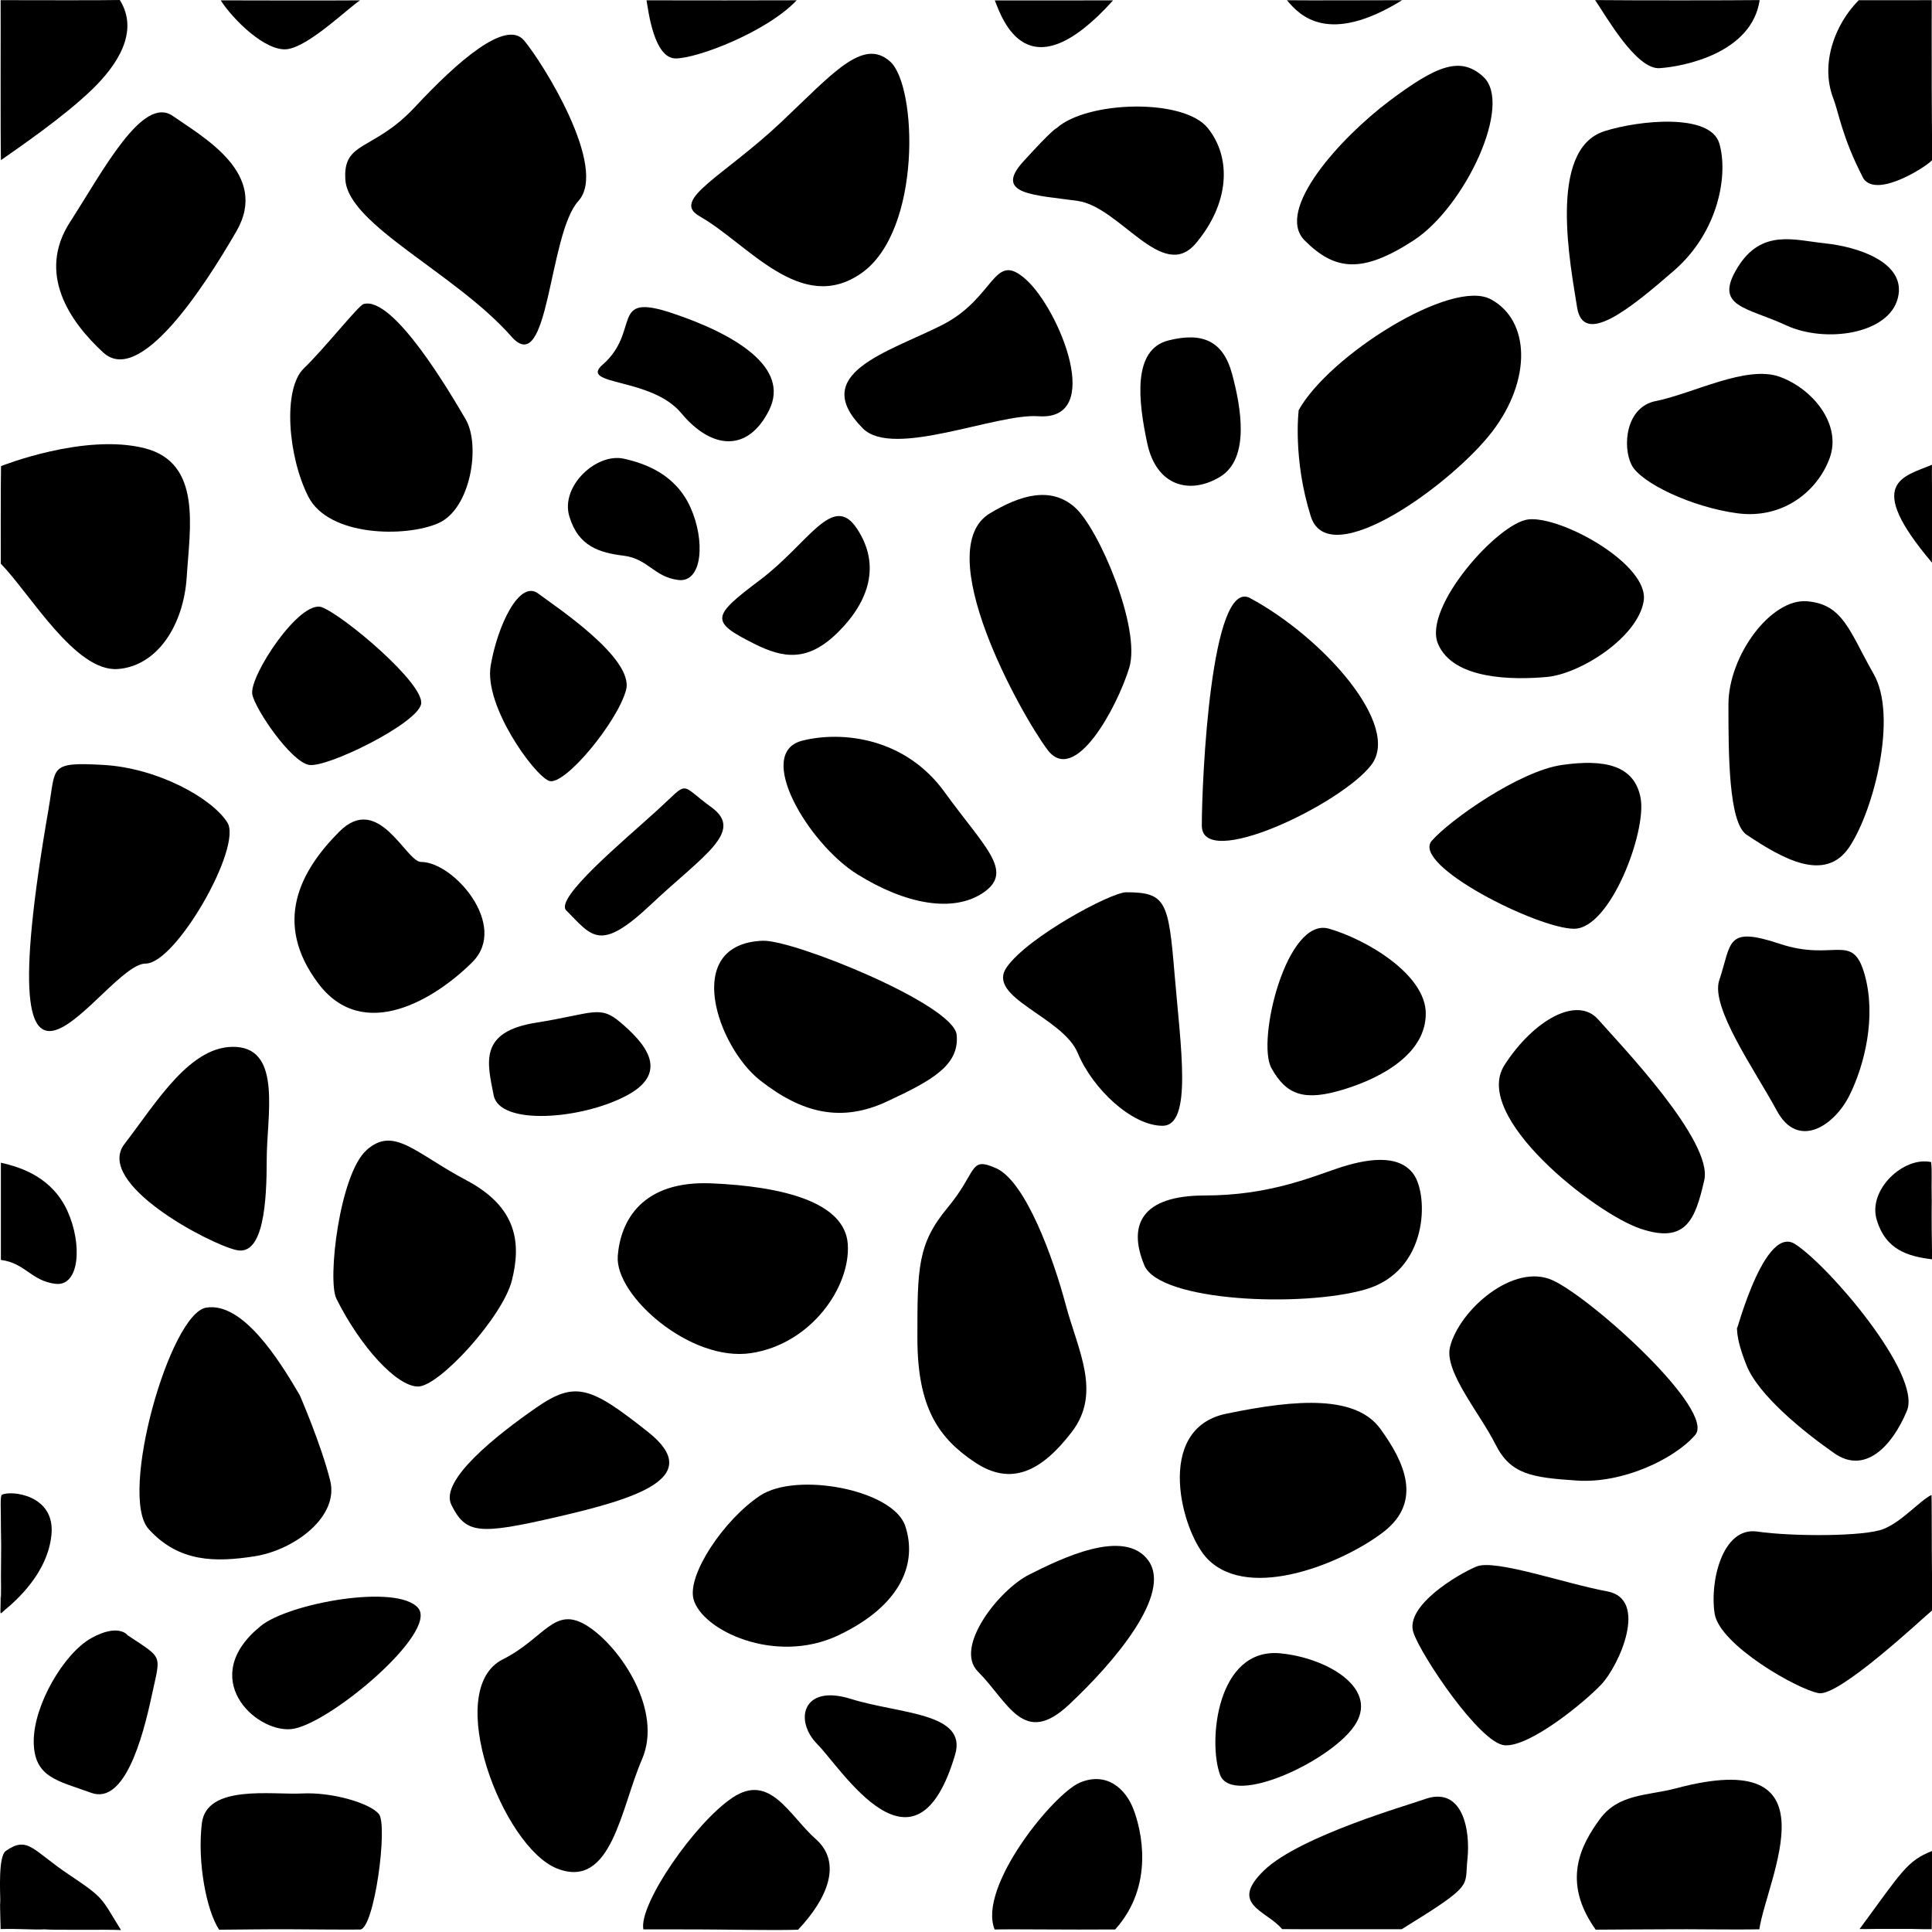
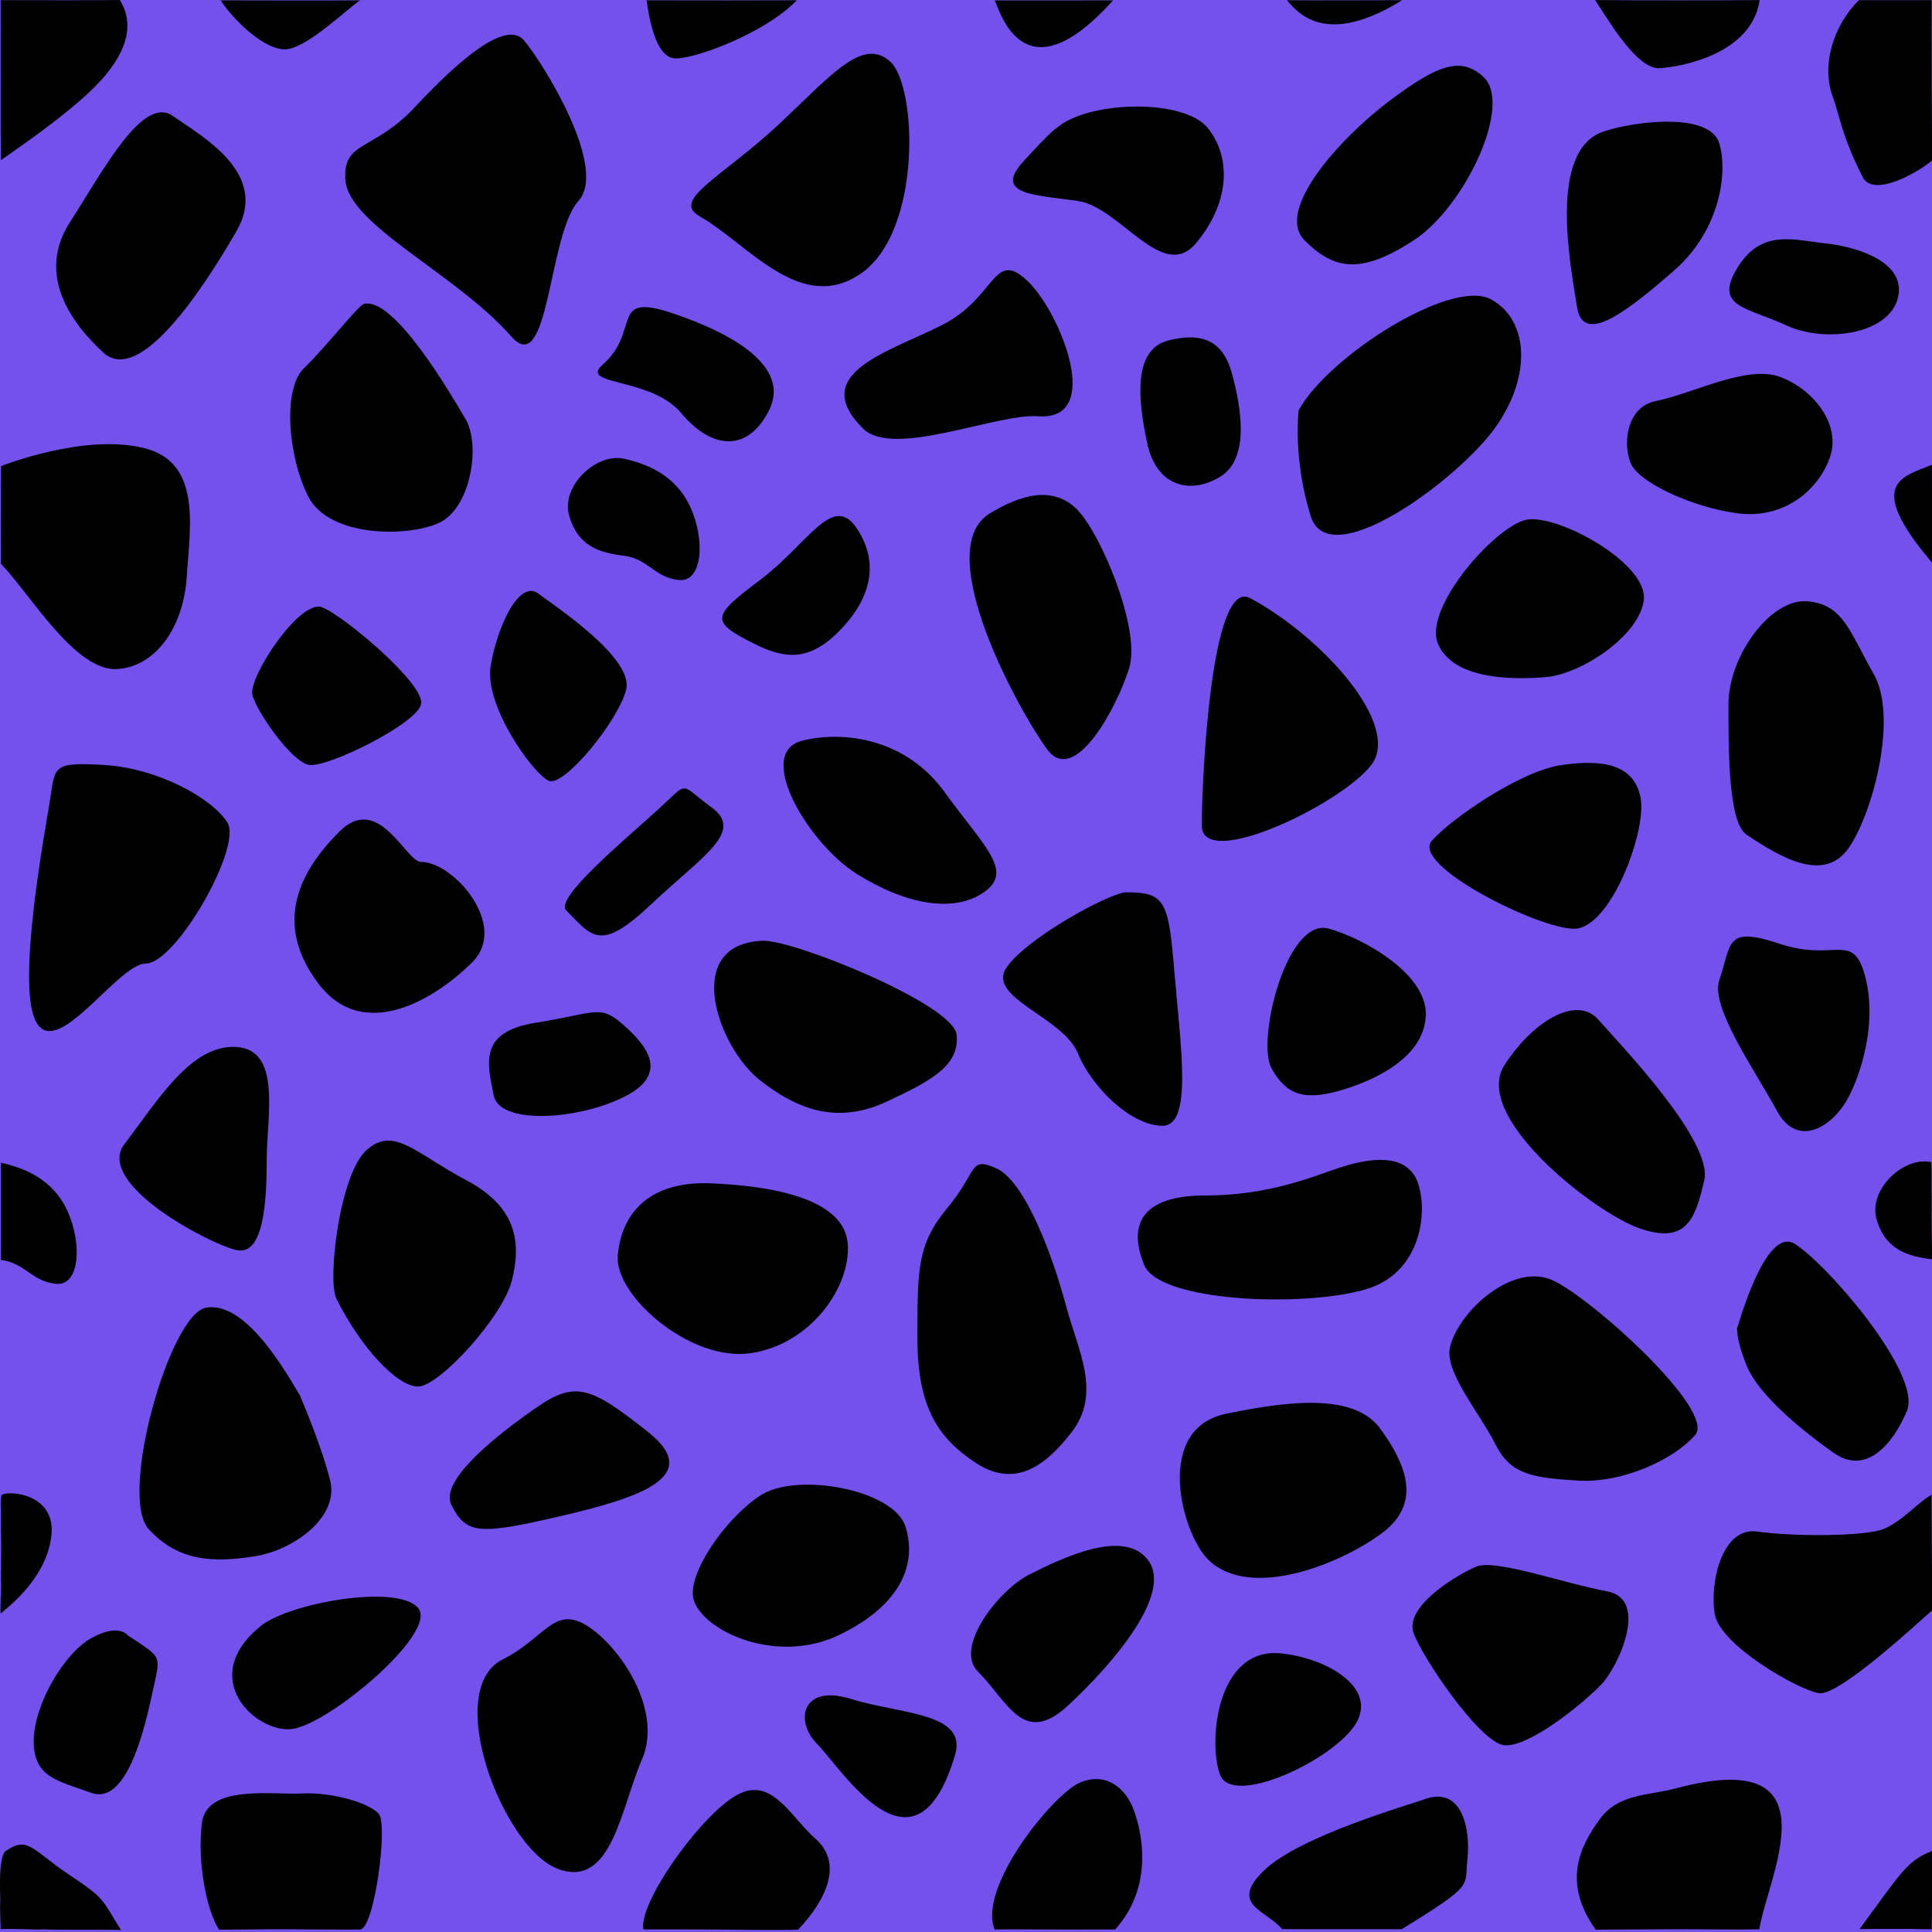
<svg xmlns="http://www.w3.org/2000/svg" version="1.1" baseProfile="full" width="50" height="50">
  <g>
-     <rect fill="none" id="rect2" height="50" width="50" y="0" x="0" />
+     <rect fill="#7451ebff" id="rect2" height="50" width="50" y="0" x="0" />
    <path id="path4" d="m0.016,49.925c-0.01,-0.537 -0.02,-0.554 -0.009,-0.747c-0.001,-0.205 -0.054,-1.137 0.142,-1.275c0.574,-0.403 0.697,-0.015 1.637,0.613c0.94,0.628 0.823,0.598 1.346,1.434c0,0 -0.138,-0.012 -0.979,-0.007c-0.715,-0 -0.832,0 -1.009,-0.012c-0.236,0.017 -0.663,-0.021 -1.128,-0.007l-0,0z" />
    <path id="path6" d="m48.802,49.92c-0.325,-0.003 -0.423,0.007 -0.676,0.003c1.096,-1.49 1.224,-1.76 1.874,-2.02c0,0 0.01,0.339 0.003,1.015c-0.01,1.007 -0.004,0.352 -0.01,1.007c0,0 -0.056,0.007 -0.544,-0.005l-0.646,0z" />
    <path id="path10" d="m0.016,0.004c0.993,0.002 2.641,0.006 3.085,-0.004c0.521,0.836 -0.095,1.714 -0.719,2.317c-0.744,0.718 -1.919,1.52 -2.358,1.827c-0.015,-0.694 -0.003,-3.696 -0.008,-4.139l0,-0z" />
    <path id="path12" d="m5.672,49.941c0.444,-0.003 1.219,-0.014 1.782,-0.012c0.571,0.004 1.551,0.012 1.863,0.007c0.371,-0.006 0.729,-2.709 0.487,-2.992c-0.244,-0.285 -1.217,-0.569 -1.986,-0.529c-0.771,0.04 -2.472,-0.245 -2.594,0.771c-0.122,1.014 0.122,2.266 0.447,2.754l0,0z" />
    <path id="path14" d="m16.874,49.932c0.384,0.002 0.609,0.001 1.176,0.001c0.566,0 1.993,0.029 2.604,0.008c0.769,-0.812 1.147,-1.738 0.458,-2.346c-0.689,-0.61 -1.18,-1.723 -2.153,-1.073c-0.974,0.649 -2.432,2.76 -2.309,3.41l0.225,0z" />
    <path id="path16" d="m25.74,49.935c0.505,-0.013 1.871,0.01 3.121,-0.001c1.031,-1.148 0.675,-2.586 0.472,-3.113c-0.203,-0.529 -0.689,-0.974 -1.378,-0.691c-0.688,0.284 -2.659,2.707 -2.214,3.804z" />
    <path id="path18" d="m33.182,49.925c0.616,0.007 1.609,-0.001 3.094,0.003c1.905,-1.176 1.621,-1.083 1.701,-1.813c0.081,-0.732 -0.114,-1.929 -1.134,-1.543c-0.325,0.122 -3.19,0.935 -4.123,1.828c-0.932,0.893 0.055,1.037 0.461,1.525z" />
    <path id="path20" d="m41.296,49.94c0.525,-0.003 1.209,-0.009 1.817,-0.01c0.618,-0.008 1.72,0.014 2.418,0c0.203,-1.334 2.055,-4.775 -2.164,-3.646c-0.706,0.189 -1.48,0.129 -1.965,0.796c-0.485,0.667 -0.998,1.606 -0.106,2.86z" />
    <path id="path22" d="m25.745,0.011c0.187,0.457 0.833,2.475 3.062,-0.002c-0.565,0.004 -2.472,0.001 -3.062,0.002z" />
    <path id="path24" d="m33.305,0.006c0.337,0.403 1.076,1.176 2.982,-0.001c-0.302,-0.001 -2.525,0.009 -2.982,0.001z" />
    <path id="path26" d="m41.281,0.002c0.281,0.408 1.063,1.803 1.67,1.762c0.608,-0.039 2.386,-0.382 2.589,-1.762c-0.747,0.009 -3.27,0.01 -4.259,0z" />
    <path id="path28" d="m5.712,0.009c0.302,0.476 1.166,1.346 1.733,1.262c0.566,-0.086 1.549,-1.05 1.873,-1.262c-0.407,0.005 -3.223,0.004 -3.606,0z" />
    <path id="path30" d="m16.732,0.008c0.046,0.255 0.188,1.504 0.755,1.504c0.566,0 2.36,-0.689 3.132,-1.505c-0.73,0.005 -2.903,0.003 -3.887,0.001z" />
    <path id="path32" d="m36.578,42.246c0.187,0.58 1.724,2.878 2.365,2.922c0.64,0.045 2.033,-1.085 2.496,-1.572c0.464,-0.487 1.237,-2.213 0.154,-2.412c-1.083,-0.198 -2.895,-0.841 -3.38,-0.643c-0.486,0.201 -1.857,1.019 -1.635,1.705z" />
    <path id="path34" d="m49.987,38.688c0.007,0.179 0.004,0.505 0.008,1.465c0.01,0.789 0.006,1.152 0.014,1.519c-0.266,0.221 -2.407,2.235 -2.939,2.147c-0.531,-0.088 -2.564,-1.238 -2.695,-2.058c-0.132,-0.82 0.199,-2.259 1.105,-2.124c0.906,0.131 2.784,0.131 3.269,-0.068c0.486,-0.198 0.927,-0.726 1.237,-0.88l-0,0z" />
    <path id="path36" d="m0.052,38.683c0.232,-0.116 1.37,0 1.281,1.018c-0.088,1.019 -0.949,1.75 -1.214,1.97c-0.138,0.118 -0.105,0.152 -0.103,-0.226c-0.001,-0.367 0.006,0.072 0.009,-0.145c0.006,-0.461 -0.005,-0.217 0.002,-0.839c0.007,-0.5 0.003,-0.418 -0.003,-0.899c0.003,-0.507 -0.029,-0.851 0.029,-0.879l0,-0z" />
    <path id="path38" d="m33.14,42.789c1.159,0.11 2.506,0.864 1.957,1.804s-3.21,2.197 -3.524,1.333s-0.079,-3.295 1.566,-3.138z" />
    <path id="path40" d="m25.308,43.259c0.787,0.788 1.175,1.961 2.35,0.864s2.687,-2.874 2.06,-3.738s-2.294,-0.029 -3.078,0.363s-1.959,1.883 -1.332,2.511z" />
    <path id="path42" d="m31.26,40.355c-0.677,-0.678 -1.41,-3.375 0.47,-3.767s3.368,-0.471 3.995,0.392s1.096,1.883 0.078,2.668s-3.446,1.805 -4.543,0.707z" />
    <path id="path44" d="m37.525,34.862c0.237,-0.954 1.644,-2.197 2.663,-1.726s4.229,3.375 3.682,4.003s-1.88,1.256 -3.055,1.178s-1.723,-0.157 -2.115,-0.942s-1.331,-1.885 -1.174,-2.512z" />
    <path id="path46" d="m44.965,34.314c-0.157,0.707 0.627,-2.668 1.489,-2.119s3.289,3.375 2.897,4.316s-1.096,1.647 -1.88,1.099s-1.957,-1.492 -2.271,-2.275s-0.236,-1.021 -0.236,-1.021z" />
    <path id="path48" d="m49.978,30.076c0.027,0.253 0.003,0.434 0.015,1c-0.007,0.529 0.003,1.014 0.01,1.515c-0.627,-0.078 -1.2,-0.241 -1.434,-1.024c-0.234,-0.783 0.706,-1.649 1.41,-1.492z" />
    <path id="path50" d="m16.144,11.871c0.541,0.121 1.331,0.392 1.723,1.256s0.313,1.961 -0.313,1.883s-0.783,-0.55 -1.41,-0.628c-0.627,-0.078 -1.175,-0.235 -1.41,-1.019c-0.234,-0.786 0.706,-1.649 1.41,-1.492z" />
    <path id="path52" d="m0.023,30.091c0.541,0.121 1.331,0.387 1.723,1.251c0.392,0.864 0.313,1.961 -0.313,1.883c-0.627,-0.078 -0.783,-0.54 -1.41,-0.618c0.001,-0.577 0.001,-2.144 0,-2.516z" />
    <path id="path54" d="m3.299,42.318c0.94,0.628 0.862,0.471 0.627,1.569s-0.704,2.825 -1.566,2.511s-1.487,-0.393 -1.487,-1.335s0.783,-2.275 1.489,-2.668s0.939,-0.078 0.939,-0.078z" />
    <path id="path56" d="m7.764,36.118c-0.549,-0.942 -1.489,-2.433 -2.429,-2.276s-2.272,4.865 -1.489,5.729s1.723,0.864 2.742,0.706s2.193,-1.019 1.957,-1.961s-0.782,-2.197 -0.782,-2.197z" />
    <path id="path58" d="m6.745,42.082c0.733,-0.595 3.524,-1.099 4.073,-0.471s-2.35,3.06 -3.289,3.139s-2.427,-1.333 -0.783,-2.668z" />
    <path id="path60" d="m13.011,42.945c1.094,-0.549 1.331,-1.412 2.193,-0.864c0.862,0.55 1.957,2.197 1.41,3.453s-0.783,3.375 -2.193,2.825s-2.976,-4.629 -1.41,-5.414z" />
    <path id="path62" d="m17.946,41.376c0.202,0.809 2.115,1.726 3.759,0.942s2.036,-1.883 1.723,-2.825s-2.819,-1.412 -3.759,-0.785s-1.88,2.04 -1.723,2.668z" />
    <path id="path64" d="m11.68,38.943c0.377,0.756 0.704,0.785 2.742,0.314s3.837,-1.019 2.35,-2.197s-1.88,-1.333 -2.897,-0.628c-1.02,0.707 -2.507,1.883 -2.194,2.511z" />
    <path id="path66" d="m25.778,30.233c0.771,0.343 1.489,2.354 1.802,3.531c0.313,1.178 0.94,2.276 0.157,3.296s-1.566,1.412 -2.506,0.785s-1.489,-1.412 -1.489,-3.217s0,-2.433 0.783,-3.375s0.548,-1.333 1.253,-1.019z" />
    <path id="path68" d="m29.615,32.744c-0.432,-1.037 -0.078,-1.805 1.566,-1.805s2.742,-0.471 3.446,-0.706s1.566,-0.392 1.957,0.157s0.391,2.511 -1.253,2.982s-5.324,0.314 -5.717,-0.628z" />
    <path id="path70" d="m44.495,25.368c0.323,-0.969 0.157,-1.412 1.566,-0.942s1.88,-0.314 2.193,0.785s0,2.354 -0.391,3.139s-1.331,1.412 -1.88,0.392s-1.723,-2.668 -1.489,-3.374z" />
    <path id="path72" d="m45.201,21.602c0.932,0.623 2.036,1.256 2.663,0.314s1.253,-3.375 0.627,-4.472s-0.783,-1.805 -1.723,-1.883s-2.036,1.412 -2.036,2.668s0,3.06 0.47,3.374z" />
    <path id="path74" d="m38.935,27.565c0.753,-1.166 1.88,-1.805 2.429,-1.178s2.976,3.139 2.742,4.158s-0.47,1.647 -1.644,1.256s-4.388,-2.903 -3.526,-4.236z" />
    <path id="path76" d="m3.222,29.606c0.845,-1.101 1.723,-2.589 2.898,-2.511s0.783,1.805 0.783,2.903s-0.078,2.511 -0.783,2.354s-3.682,-1.726 -2.898,-2.746z" />
    <path id="path78" d="m8.704,33.607c0.627,1.256 1.566,2.276 2.115,2.276s2.193,-1.805 2.429,-2.747s0.157,-1.883 -1.175,-2.589s-1.88,-1.412 -2.584,-0.785s-1.02,3.374 -0.784,3.844z" />
    <path id="path80" d="m15.987,32.508c0.07,-0.913 0.627,-1.961 2.429,-1.883s3.446,0.471 3.524,1.569s-0.94,2.59 -2.506,2.825s-3.524,-1.49 -3.446,-2.511z" />
    <path id="path82" d="m21.156,45.143c-0.612,-0.613 -0.391,-1.569 0.862,-1.176s3.025,0.349 2.7,1.445c-1.028,3.475 -2.936,0.359 -3.563,-0.269z" />
    <path id="path84" d="m14.656,23.563c0.667,0.668 0.862,1.099 2.193,-0.157s2.429,-1.883 1.566,-2.511s-0.549,-0.706 -1.41,0.078s-2.663,2.276 -2.35,2.59z" />
    <path id="path86" d="m1.263,20.895c0.184,-1.052 0,-1.178 1.41,-1.099s2.819,0.864 3.212,1.492s-1.331,3.649 -2.115,3.649c-1.094,0 -4.242,5.922 -2.506,-4.042z" />
    <path id="path88" d="m10.897,22.307c0.847,0 2.271,1.647 1.331,2.589s-2.819,2.119 -3.995,0.55s-0.47,-2.903 0.549,-3.924s1.723,0.785 2.115,0.785z" />
    <path id="path90" d="m12.777,28.35c-0.169,-0.85 -0.391,-1.647 1.096,-1.883s1.644,-0.471 2.193,0s1.331,1.256 0.157,1.883s-3.289,0.785 -3.446,0z" />
    <path id="path92" d="m19.746,24.347c0.787,-0.029 4.935,1.647 5.012,2.433s-0.627,1.178 -1.802,1.726s-2.193,0.314 -3.289,-0.55s-2.035,-3.531 0.079,-3.61z" />
    <path id="path94" d="m29.145,23.092c1.03,0 1.096,0.236 1.253,2.119s0.47,3.924 -0.313,3.924s-1.802,-0.942 -2.193,-1.883s-2.386,-1.436 -1.838,-2.221s2.7,-1.939 3.091,-1.939z" />
    <path id="path96" d="m34.393,24.034c0.952,0.272 2.506,1.178 2.506,2.197s-1.096,1.647 -2.115,1.961s-1.489,0.157 -1.88,-0.55s0.392,-3.922 1.489,-3.608z" />
    <path id="path98" d="m37.056,21.758c0.476,-0.545 2.271,-1.805 3.368,-1.961s1.88,0 2.036,0.864s-0.783,3.375 -1.723,3.375s-4.23,-1.65 -3.682,-2.278z" />
    <path id="path100" d="m32.356,15.481c1.893,1.021 3.916,3.296 3.133,4.316s-4.386,2.747 -4.386,1.569s0.234,-6.436 1.253,-5.886z" />
    <path id="path102" d="m39.562,13.441c0.861,-0.085 3.133,1.176 2.976,2.118s-1.644,1.883 -2.506,1.961s-2.429,0.078 -2.819,-0.864s1.566,-3.138 2.35,-3.215z" />
    <path id="path104" d="m42.851,10.38c0.962,-0.193 2.35,-0.942 3.21,-0.628s1.605,1.235 1.292,2.099s-1.214,1.589 -2.388,1.433s-2.506,-0.785 -2.742,-1.256s-0.155,-1.492 0.628,-1.649z" />
    <path id="path106" d="m47.237,6.299c0.783,0.078 2.115,0.471 1.88,1.412s-1.88,1.178 -2.897,0.706s-1.88,-0.471 -1.253,-1.492s1.487,-0.704 2.271,-0.627z" />
    <path id="path108" d="m0.027,12.063c-0.011,0.286 -0.007,2.524 -0.007,2.524c0.757,0.774 1.93,2.812 3.032,2.727c1.019,-0.078 1.702,-1.133 1.781,-2.389c0.078,-1.256 0.401,-2.947 -1.09,-3.325c-1.565,-0.397 -3.716,0.463 -3.716,0.463z" />
    <path id="path110" d="m49.998,12.028c-0.744,0.314 -1.762,0.451 0,2.531c0.016,-1.589 -0.005,-2.128 0,-2.531z" />
    <path id="path112" d="m6.53,17.972c-0.093,-0.465 1.233,-2.472 1.802,-2.256c0.568,0.216 2.683,2.001 2.565,2.511c-0.118,0.51 -2.429,1.647 -2.897,1.569s-1.391,-1.431 -1.47,-1.824z" />
    <path id="path114" d="m13.932,15.363c0.404,0.308 2.486,1.667 2.271,2.491c-0.216,0.824 -1.605,2.511 -1.997,2.354c-0.391,-0.157 -1.684,-1.942 -1.507,-2.982s0.744,-2.236 1.234,-1.863z" />
    <path id="path116" d="m9.408,7.869c0.772,-0.221 2.252,2.315 2.643,2.982c0.391,0.667 0.137,2.315 -0.704,2.688c-0.842,0.373 -2.84,0.353 -3.368,-0.687c-0.529,-1.04 -0.665,-2.786 -0.118,-3.316c0.549,-0.529 1.411,-1.627 1.548,-1.667z" />
    <path id="path118" d="m20.765,19.168c1.033,-0.259 2.663,-0.078 3.682,1.333s1.802,2.04 1.018,2.589s-2.036,0.314 -3.289,-0.471s-2.663,-3.138 -1.41,-3.451z" />
    <path id="path120" d="m25.621,13.284c0.783,-0.471 1.568,-0.706 2.193,-0.157c0.627,0.55 1.723,3.139 1.41,4.158s-1.41,3.061 -2.115,2.119s-3.054,-5.179 -1.487,-6.121z" />
    <path id="path122" d="m33.609,10.616c0.783,-1.412 3.956,-3.42 4.975,-2.87s1.056,2.085 0.038,3.42s-4.229,3.687 -4.699,2.197c-0.47,-1.492 -0.313,-2.747 -0.313,-2.747z" />
    <path id="path124" d="m41.519,3.396c0.908,-0.288 2.742,-0.471 2.976,0.314s0,2.275 -1.175,3.296s-2.35,1.961 -2.506,0.942s-0.782,-4.08 0.706,-4.551z" />
    <path id="path126" d="m38.386,1.984c-0.583,-0.525 -1.175,-0.314 -2.429,0.628s-2.976,2.825 -2.193,3.61s1.489,0.864 2.819,0s2.585,-3.532 1.802,-4.237z" />
    <path id="path128" d="m27.344,3.317c0.783,-0.706 3.289,-0.785 3.916,0s0.549,1.961 -0.313,2.982s-1.957,-0.942 -3.055,-1.099s-2.193,-0.157 -1.41,-1.019s0.862,-0.864 0.862,-0.864z" />
    <path id="path130" d="m30.241,8.81c0.866,-0.217 1.41,0 1.644,0.864s0.47,2.197 -0.313,2.668s-1.644,0.236 -1.88,-0.864s-0.391,-2.432 0.549,-2.668z" />
    <path id="path132" d="m19.512,16.657c-1.14,-0.571 -1.096,-0.706 0.157,-1.647c1.253,-0.942 1.88,-2.275 2.506,-1.333c0.627,0.942 0.313,1.883 -0.47,2.668s-1.41,0.706 -2.193,0.313z" />
    <path id="path134" d="m22.331,11.087c-1.412,-1.415 0.627,-1.961 2.036,-2.668s1.331,-1.961 2.193,-1.178s2.034,3.655 0.313,3.531c-1.096,-0.078 -3.759,1.1 -4.543,0.315z" />
    <path id="path136" d="m18.102,5.594c-0.752,-0.423 0.617,-1.021 2.115,-2.433c1.331,-1.256 2.115,-2.197 2.819,-1.569s0.825,4.378 -0.742,5.477s-2.94,-0.768 -4.193,-1.474z" />
    <path id="path138" d="m15.596,9.438c1.004,-0.88 0.157,-1.883 1.802,-1.333s3.055,1.412 2.506,2.511s-1.489,1.019 -2.271,0.078s-2.664,-0.706 -2.038,-1.256z" />
    <path id="path140" d="m8.938,4.652c-0.069,-1.018 0.726,-0.728 1.802,-1.883c1.096,-1.178 2.35,-2.275 2.819,-1.726s2.193,3.296 1.41,4.158c-0.783,0.864 -0.752,4.625 -1.734,3.509c-1.445,-1.641 -4.218,-2.881 -4.297,-4.058z" />
    <path id="path142" d="m2.673,9.124c-0.866,-0.796 -1.723,-2.04 -0.862,-3.375s1.88,-3.296 2.663,-2.747s2.506,1.492 1.645,2.982s-2.506,4.004 -3.446,3.14z" />
    <path id="path10-9" d="m47.441,2.534c-0.333,-0.88 0.04,-1.904 0.664,-2.529c0.621,0.003 1.888,-0.001 1.888,-0.001l-0.001,0.724l0.001,1.555c0,0 0.006,1.45 0.014,1.851c-0.017,0.087 -1.411,1.03 -1.781,0.487c-0.554,-1.067 -0.633,-1.688 -0.784,-2.087l0,0z" />
  </g>
</svg>
